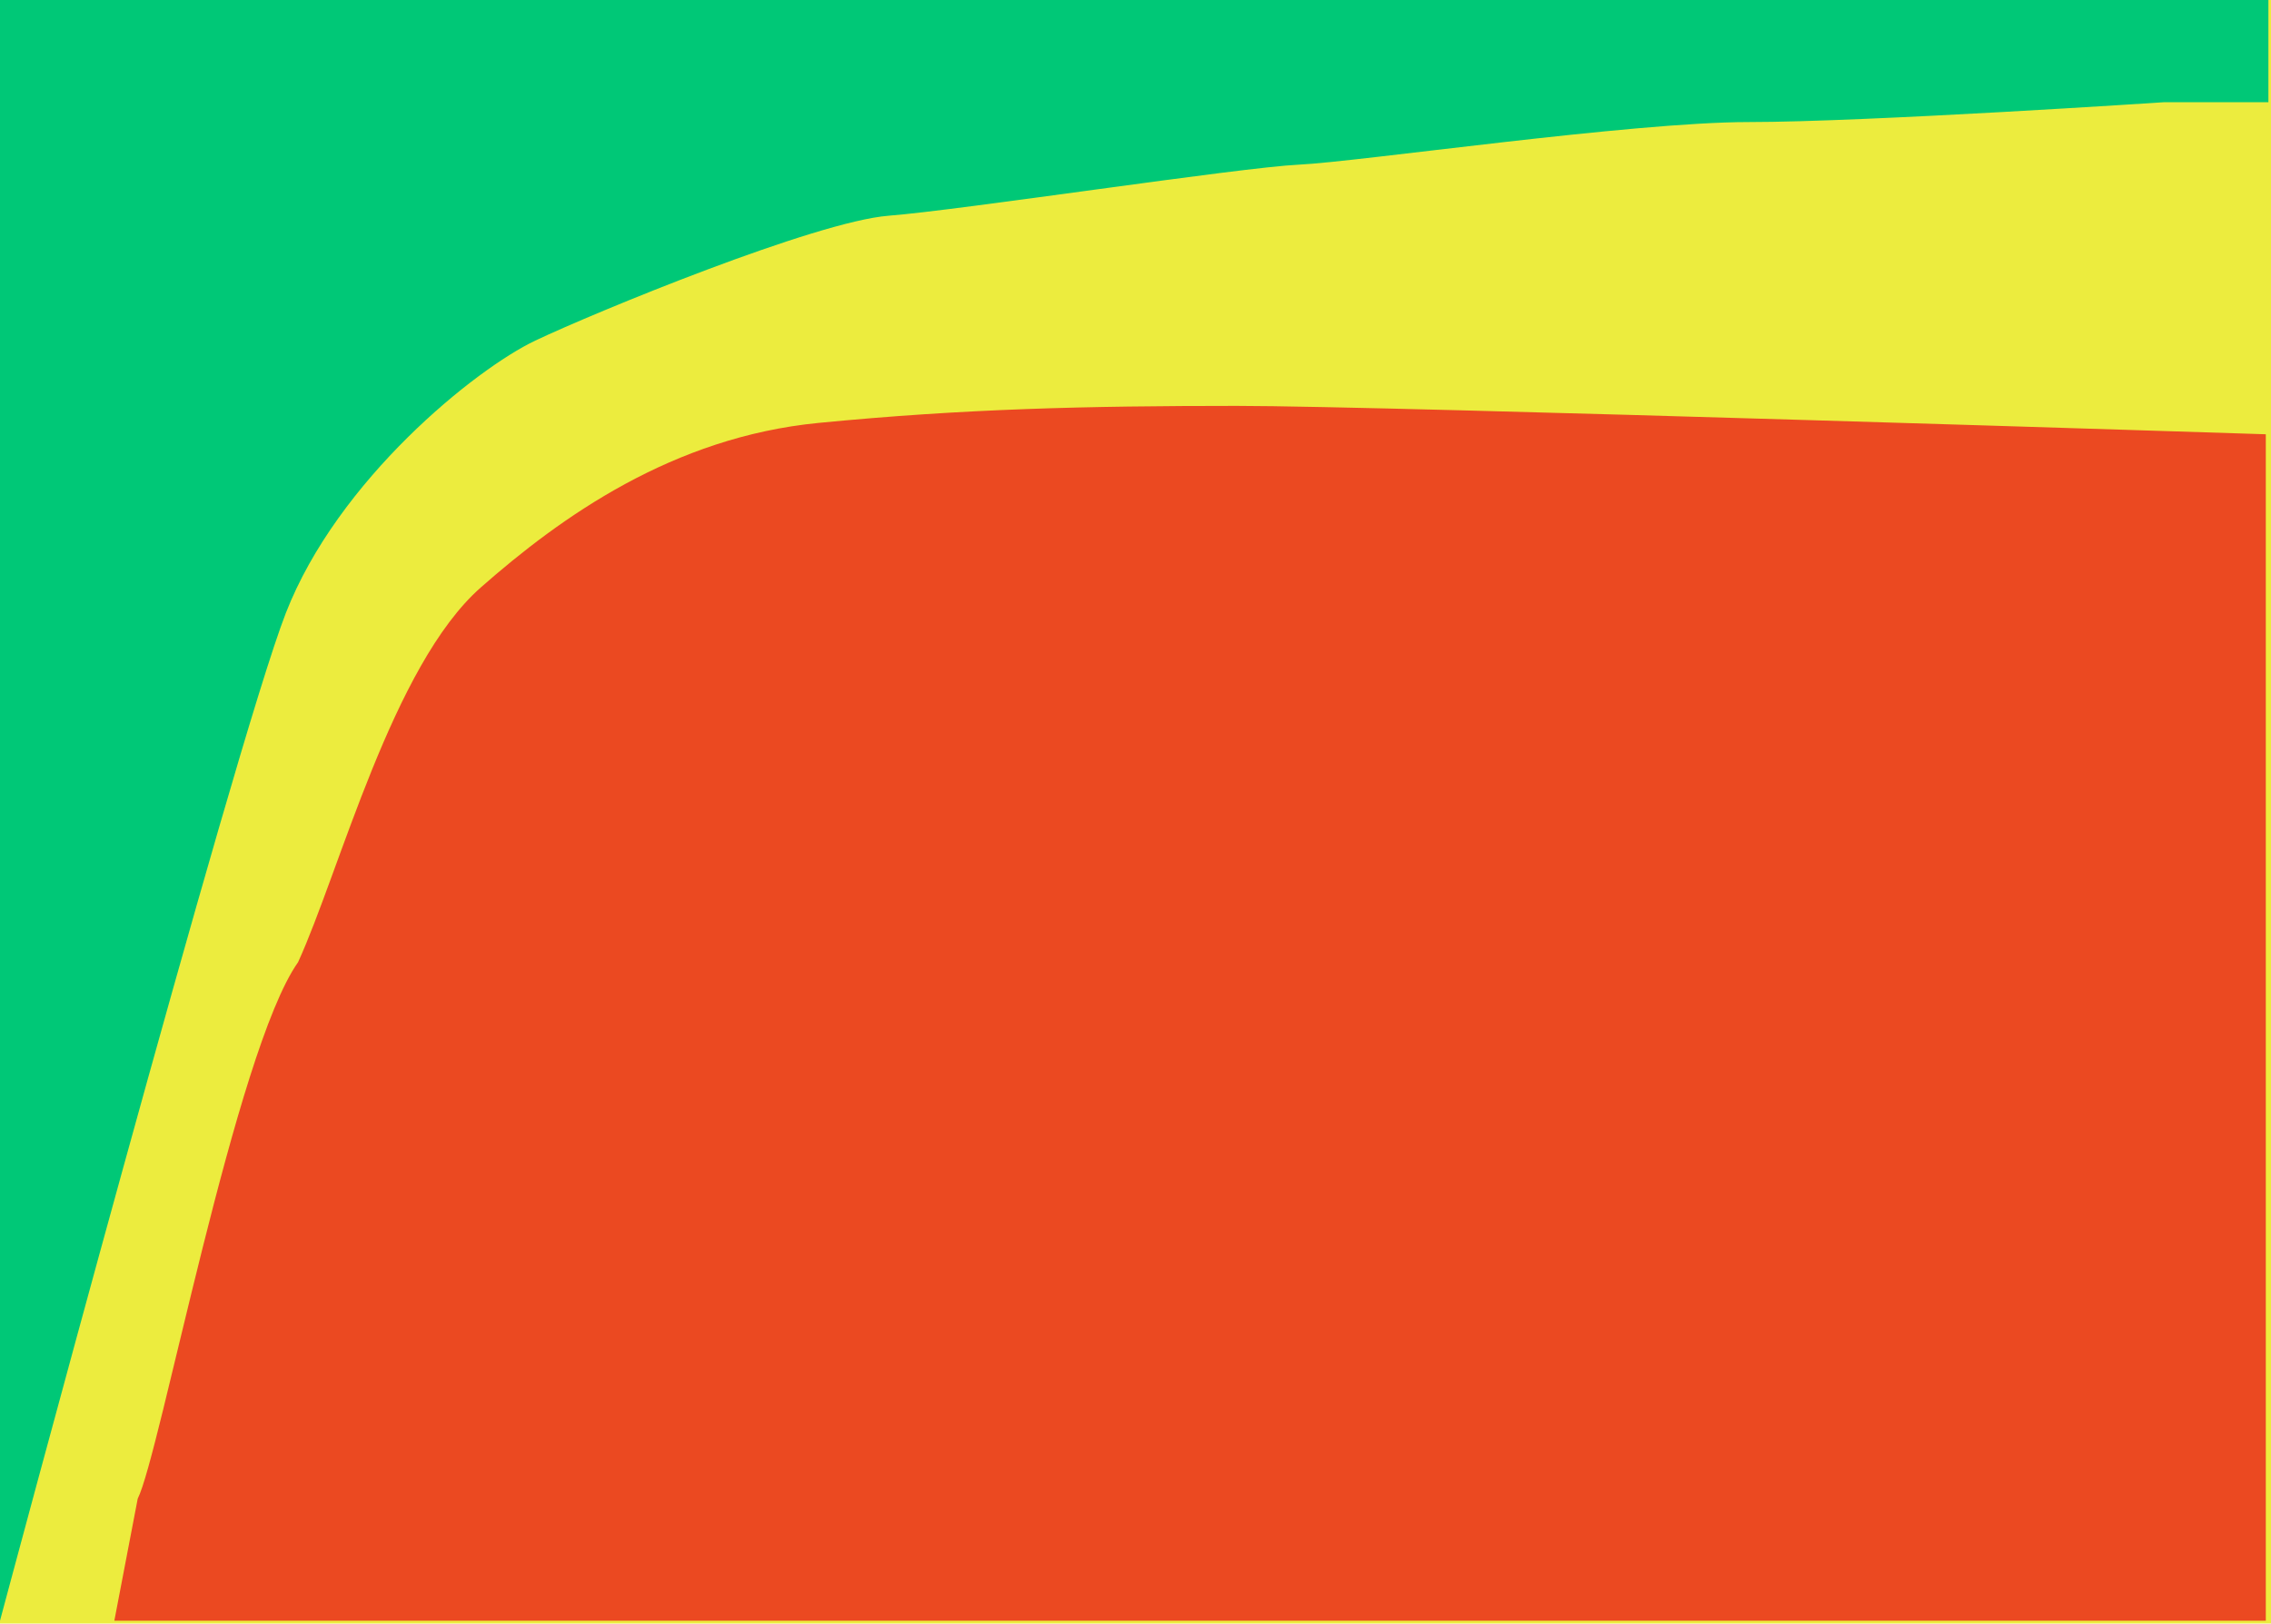
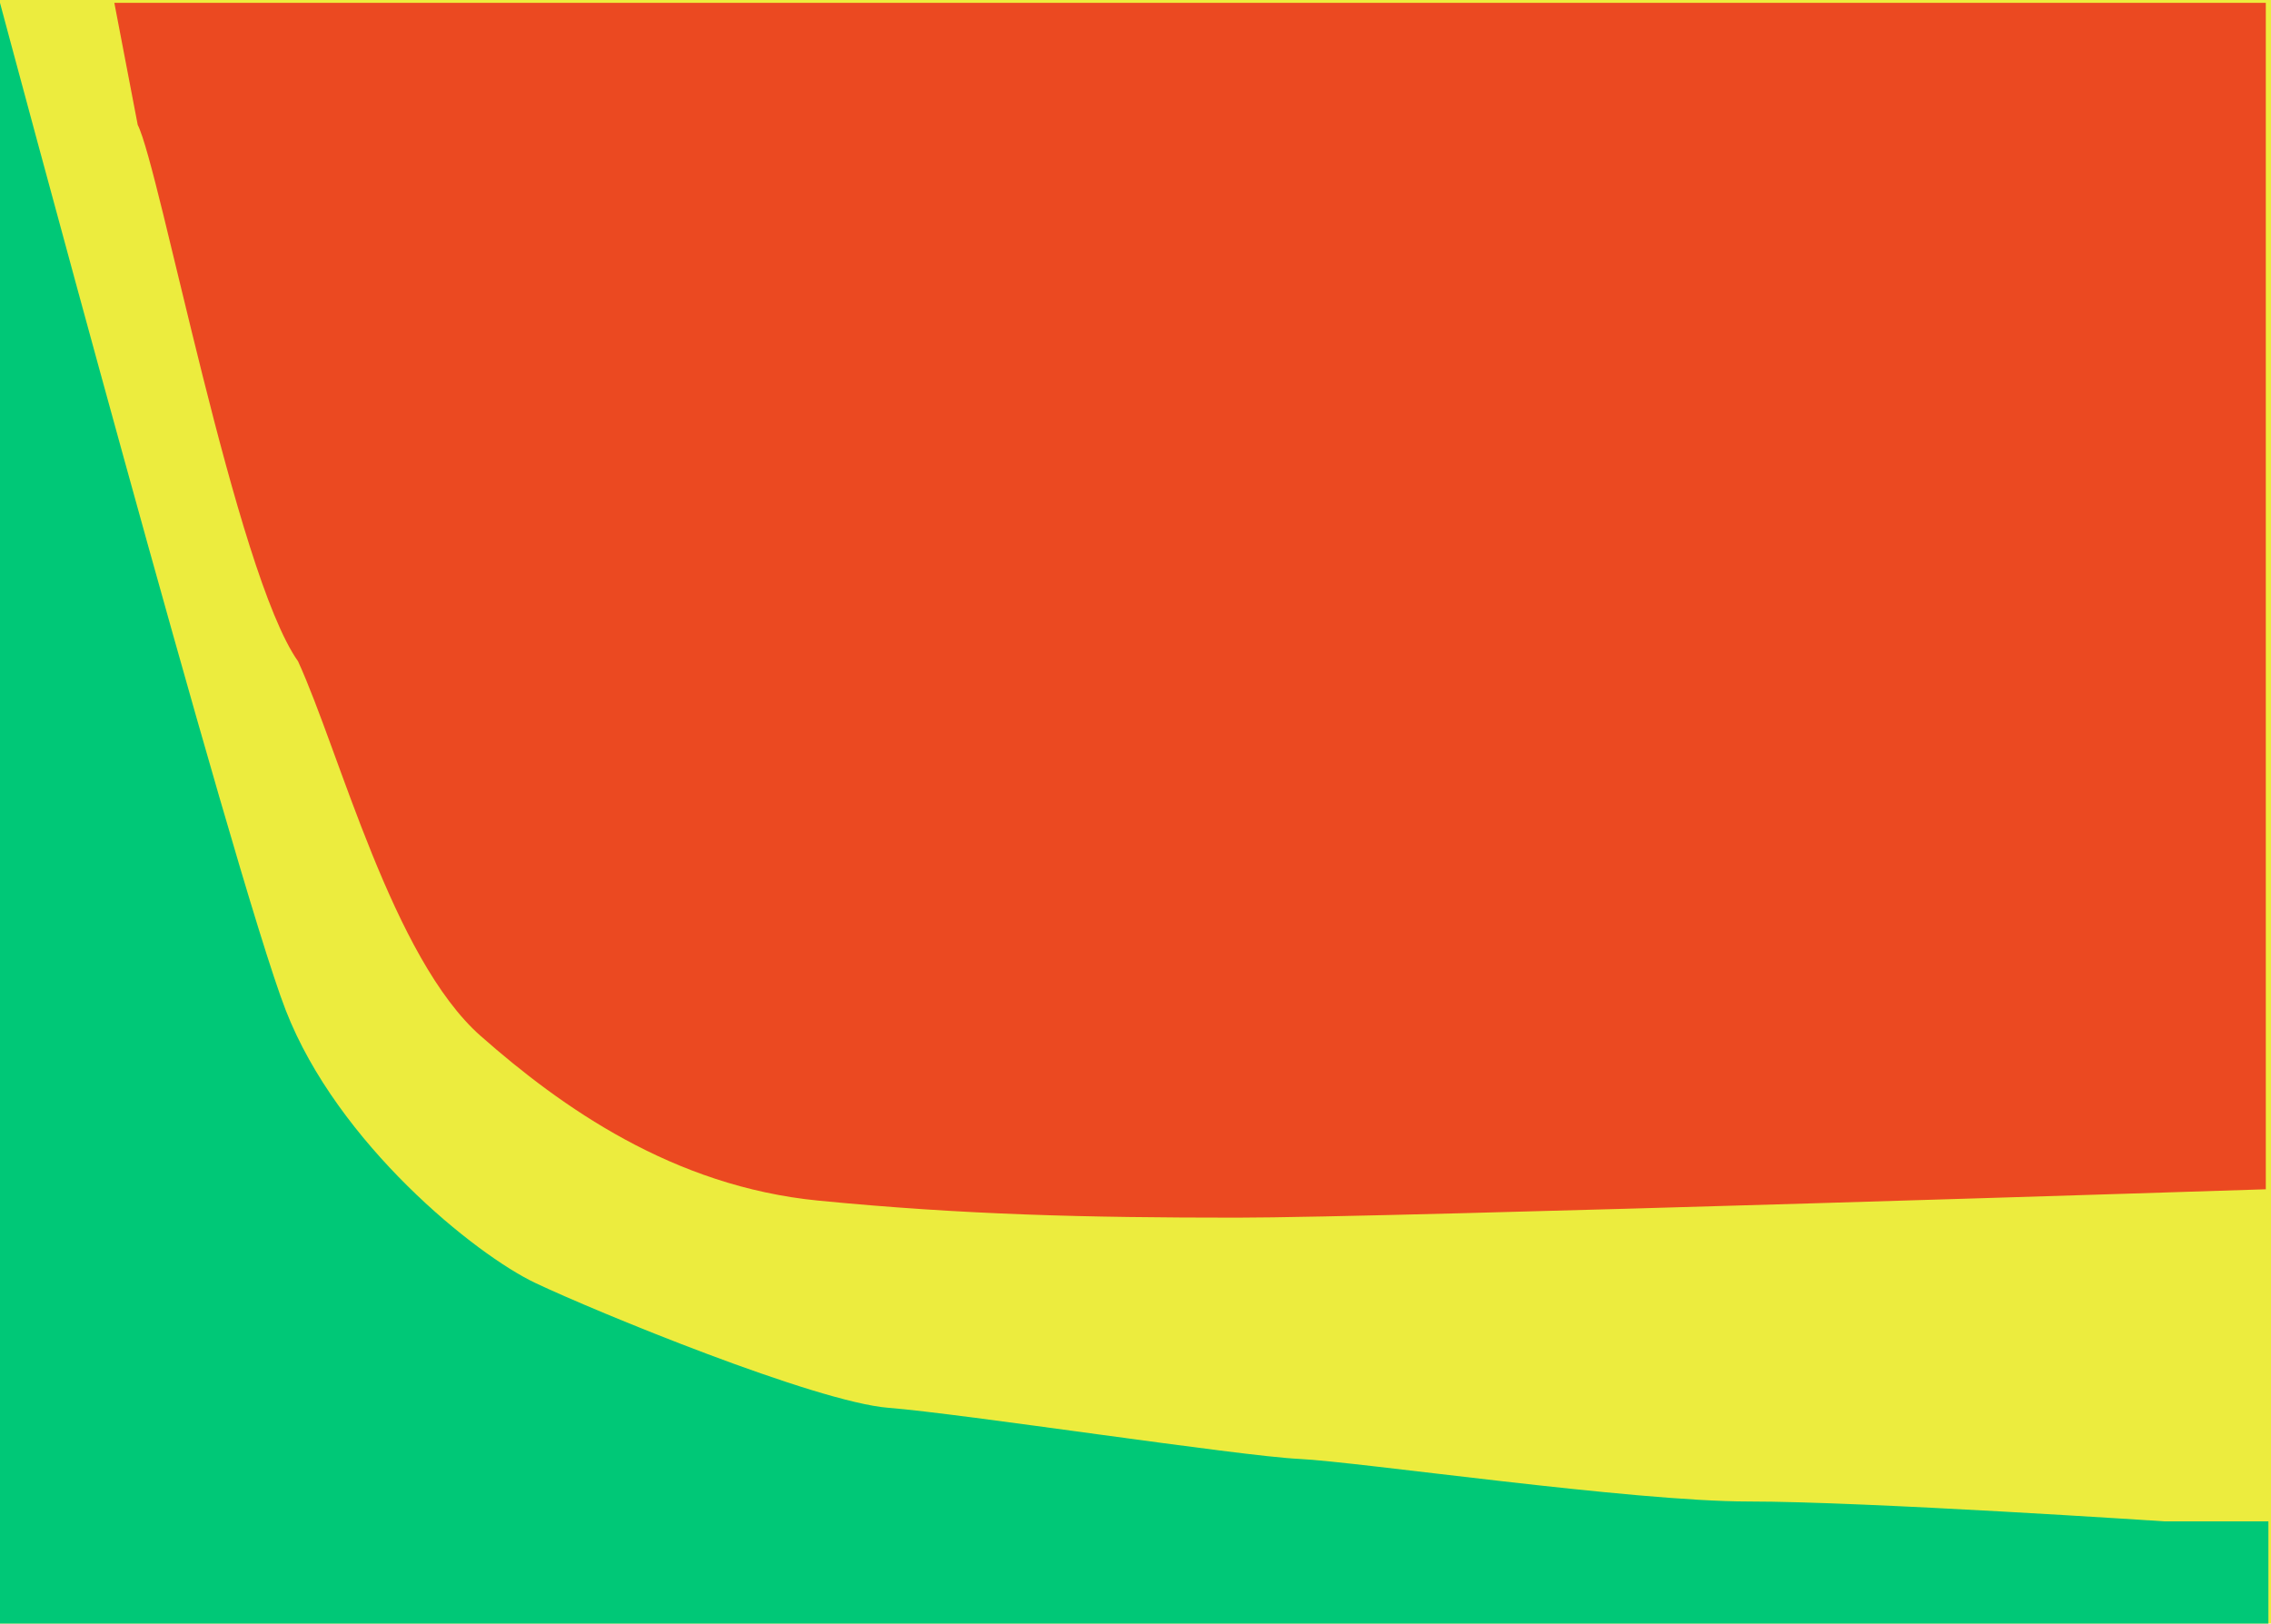
<svg xmlns="http://www.w3.org/2000/svg" width="400" height="286" viewBox="0 0 400 286" fill="none">
-   <rect width="400" height="286" transform="matrix(1 0 0 -1 0 286)" fill="#ECEC3E" />
-   <path d="M399.085 285.502V76.5C399.085 76.5 244.394 71.5 217.849 71.5C191.305 71.5 169.794 72 144.165 74.5C118.536 77 98.856 91 84.669 103.5C69.136 117.185 59.823 153.5 52.5 169.5C41.516 185 28.116 256.483 24.257 264L20.138 285.502H399.085Z" fill="#EB4921" />
-   <path d="M0 285.5C0 285.5 41.19 131.5 50.343 108C59.497 84.5 83.753 65 94.279 60C104.805 55 143.707 39 156.522 38C169.336 37 218.307 29.5 228.833 29C239.359 28.5 287.414 21.5 308.009 21.5C328.604 21.5 381.236 18 381.236 18H399.542V0H0V285.5Z" fill="#00C877" />
+   <rect width="400" height="286" fill="#ECEC3E" />
+   <path d="M399.085 0.498V209.5C399.085 209.5 244.394 214.5 217.849 214.5C191.305 214.5 169.794 214 144.165 211.5C118.536 209 98.856 195 84.669 182.5C69.136 168.815 59.823 132.5 52.5 116.5C41.516 101 28.116 29.517 24.257 22L20.138 0.498H399.085Z" fill="#EB4921" />
+   <path d="M0 0.5C0 0.5 41.19 154.5 50.343 178C59.497 201.5 83.753 221 94.279 226C104.805 231 143.707 247 156.522 248C169.336 249 218.307 256.5 228.833 257C239.359 257.5 287.414 264.5 308.009 264.5C328.604 264.5 381.236 268 381.236 268H399.542V286H0V0.5Z" fill="#00C877" />
</svg>
